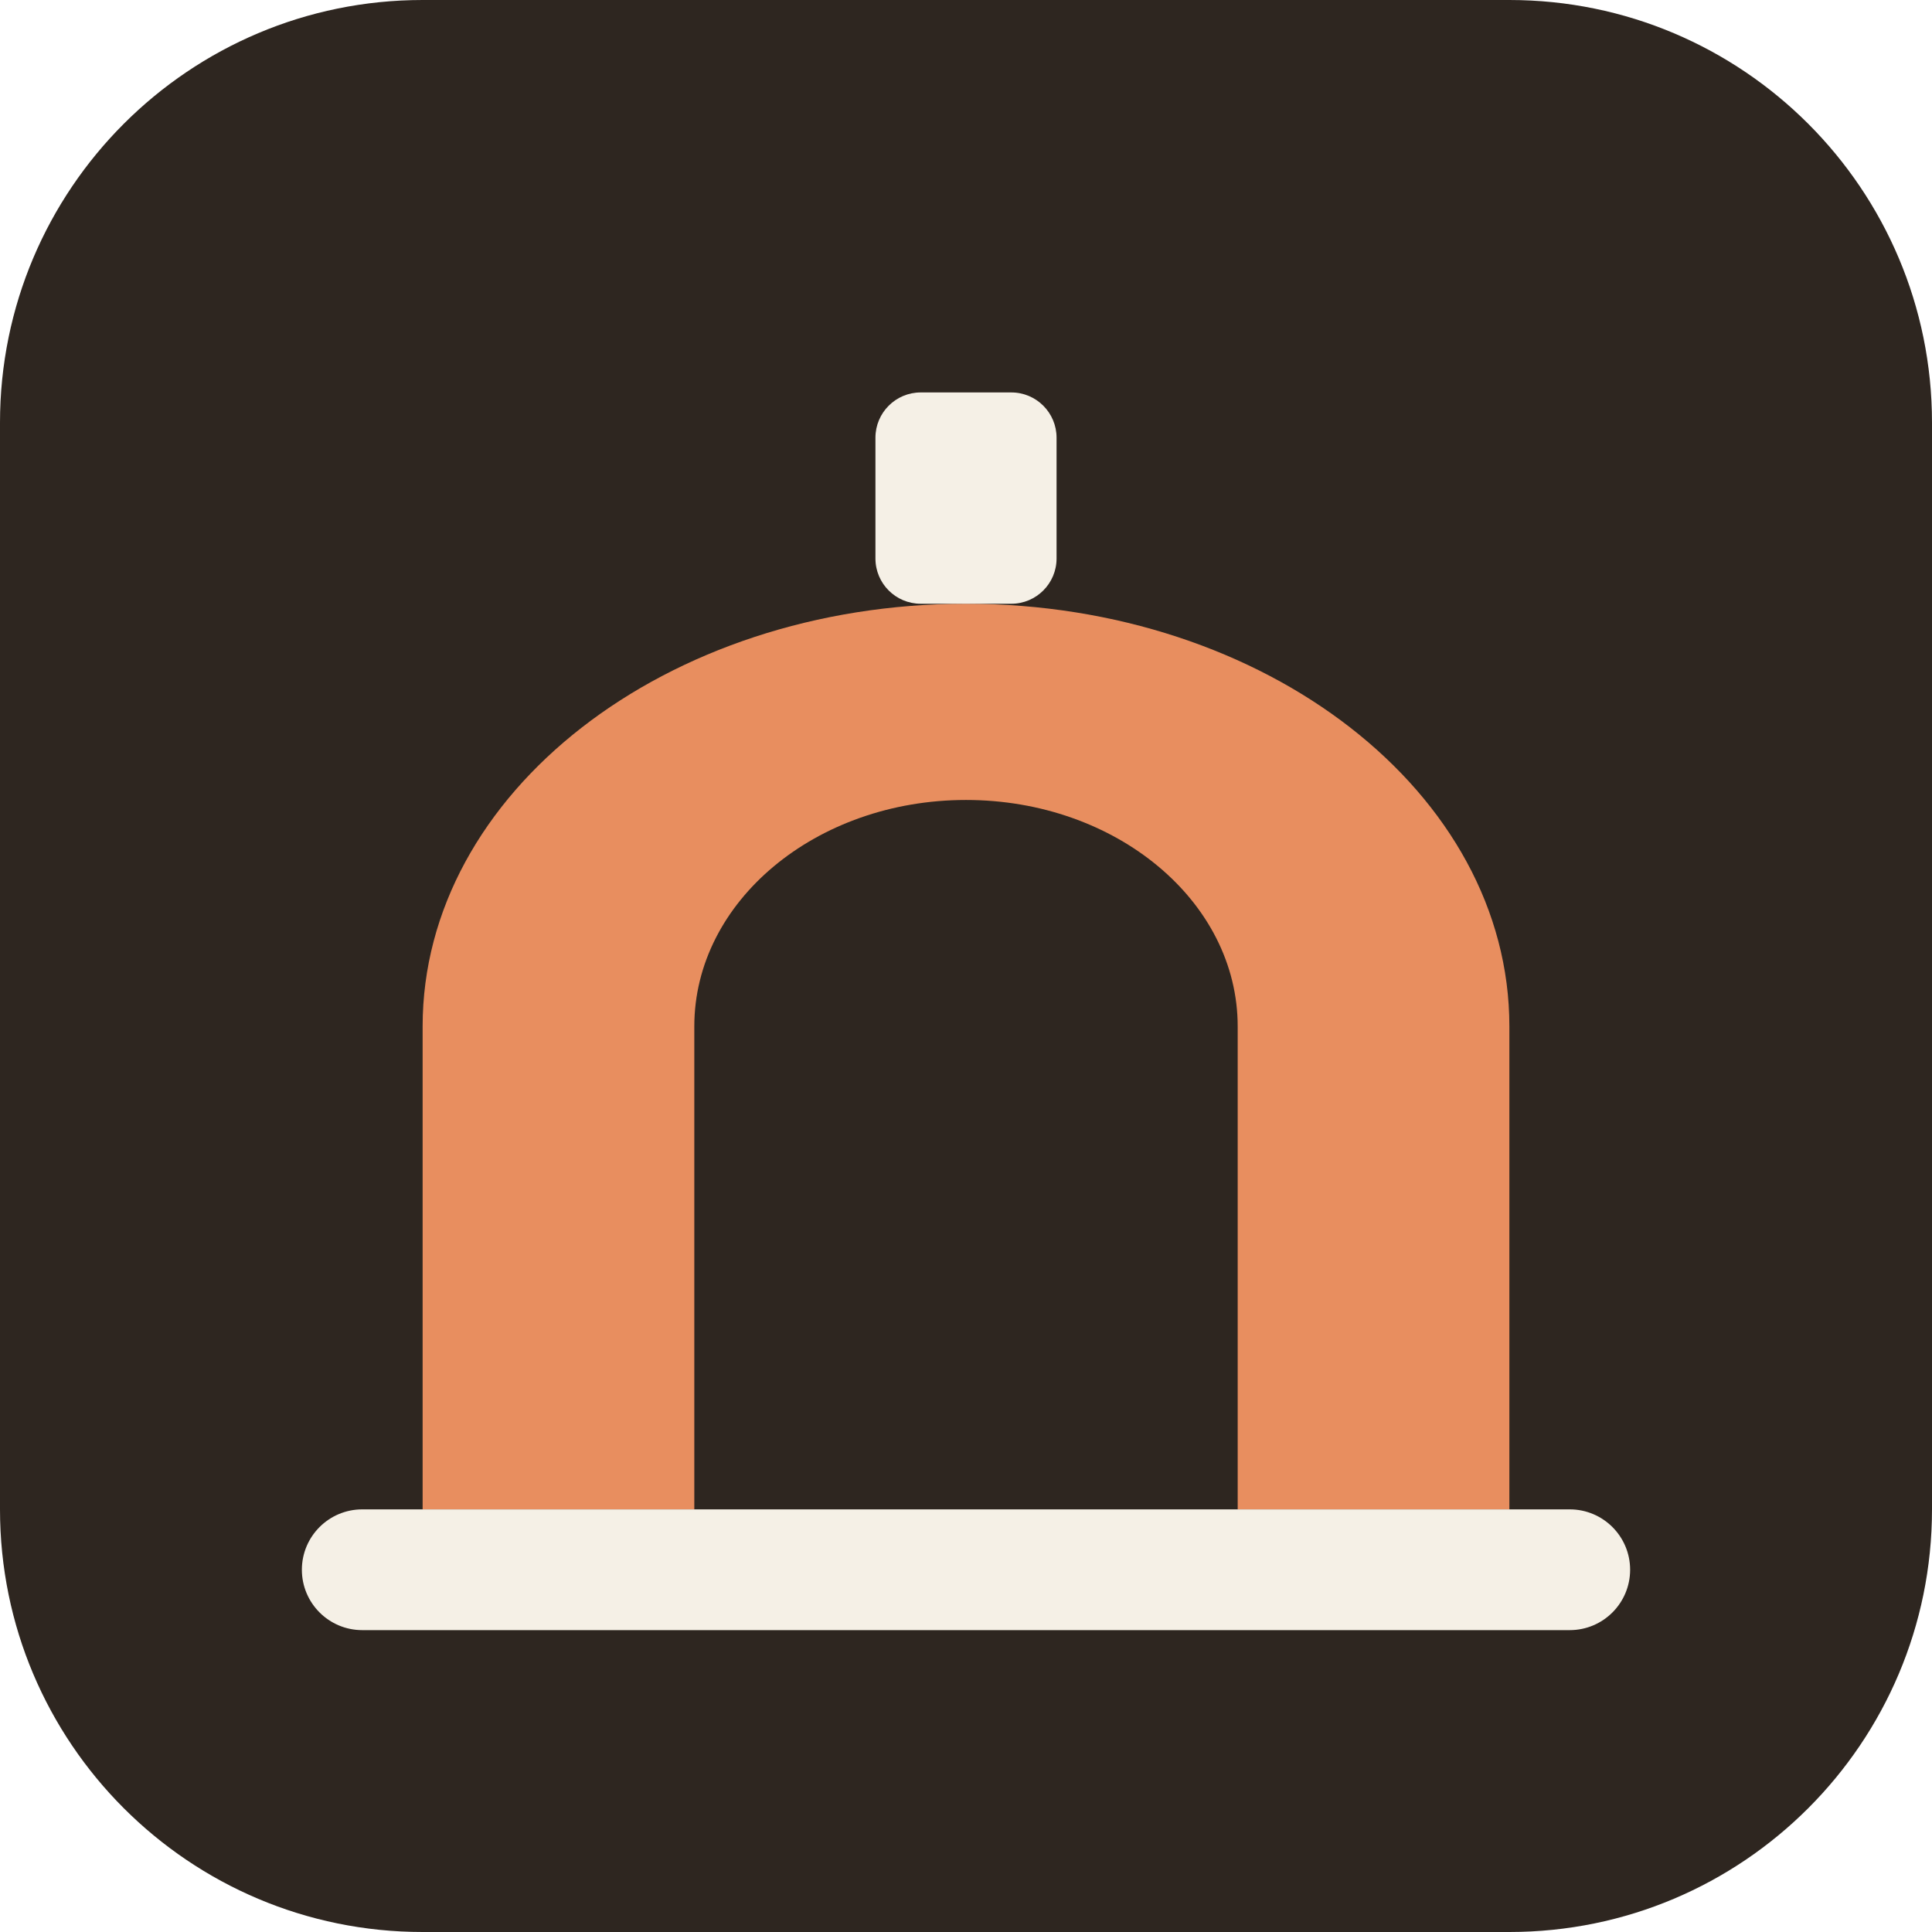
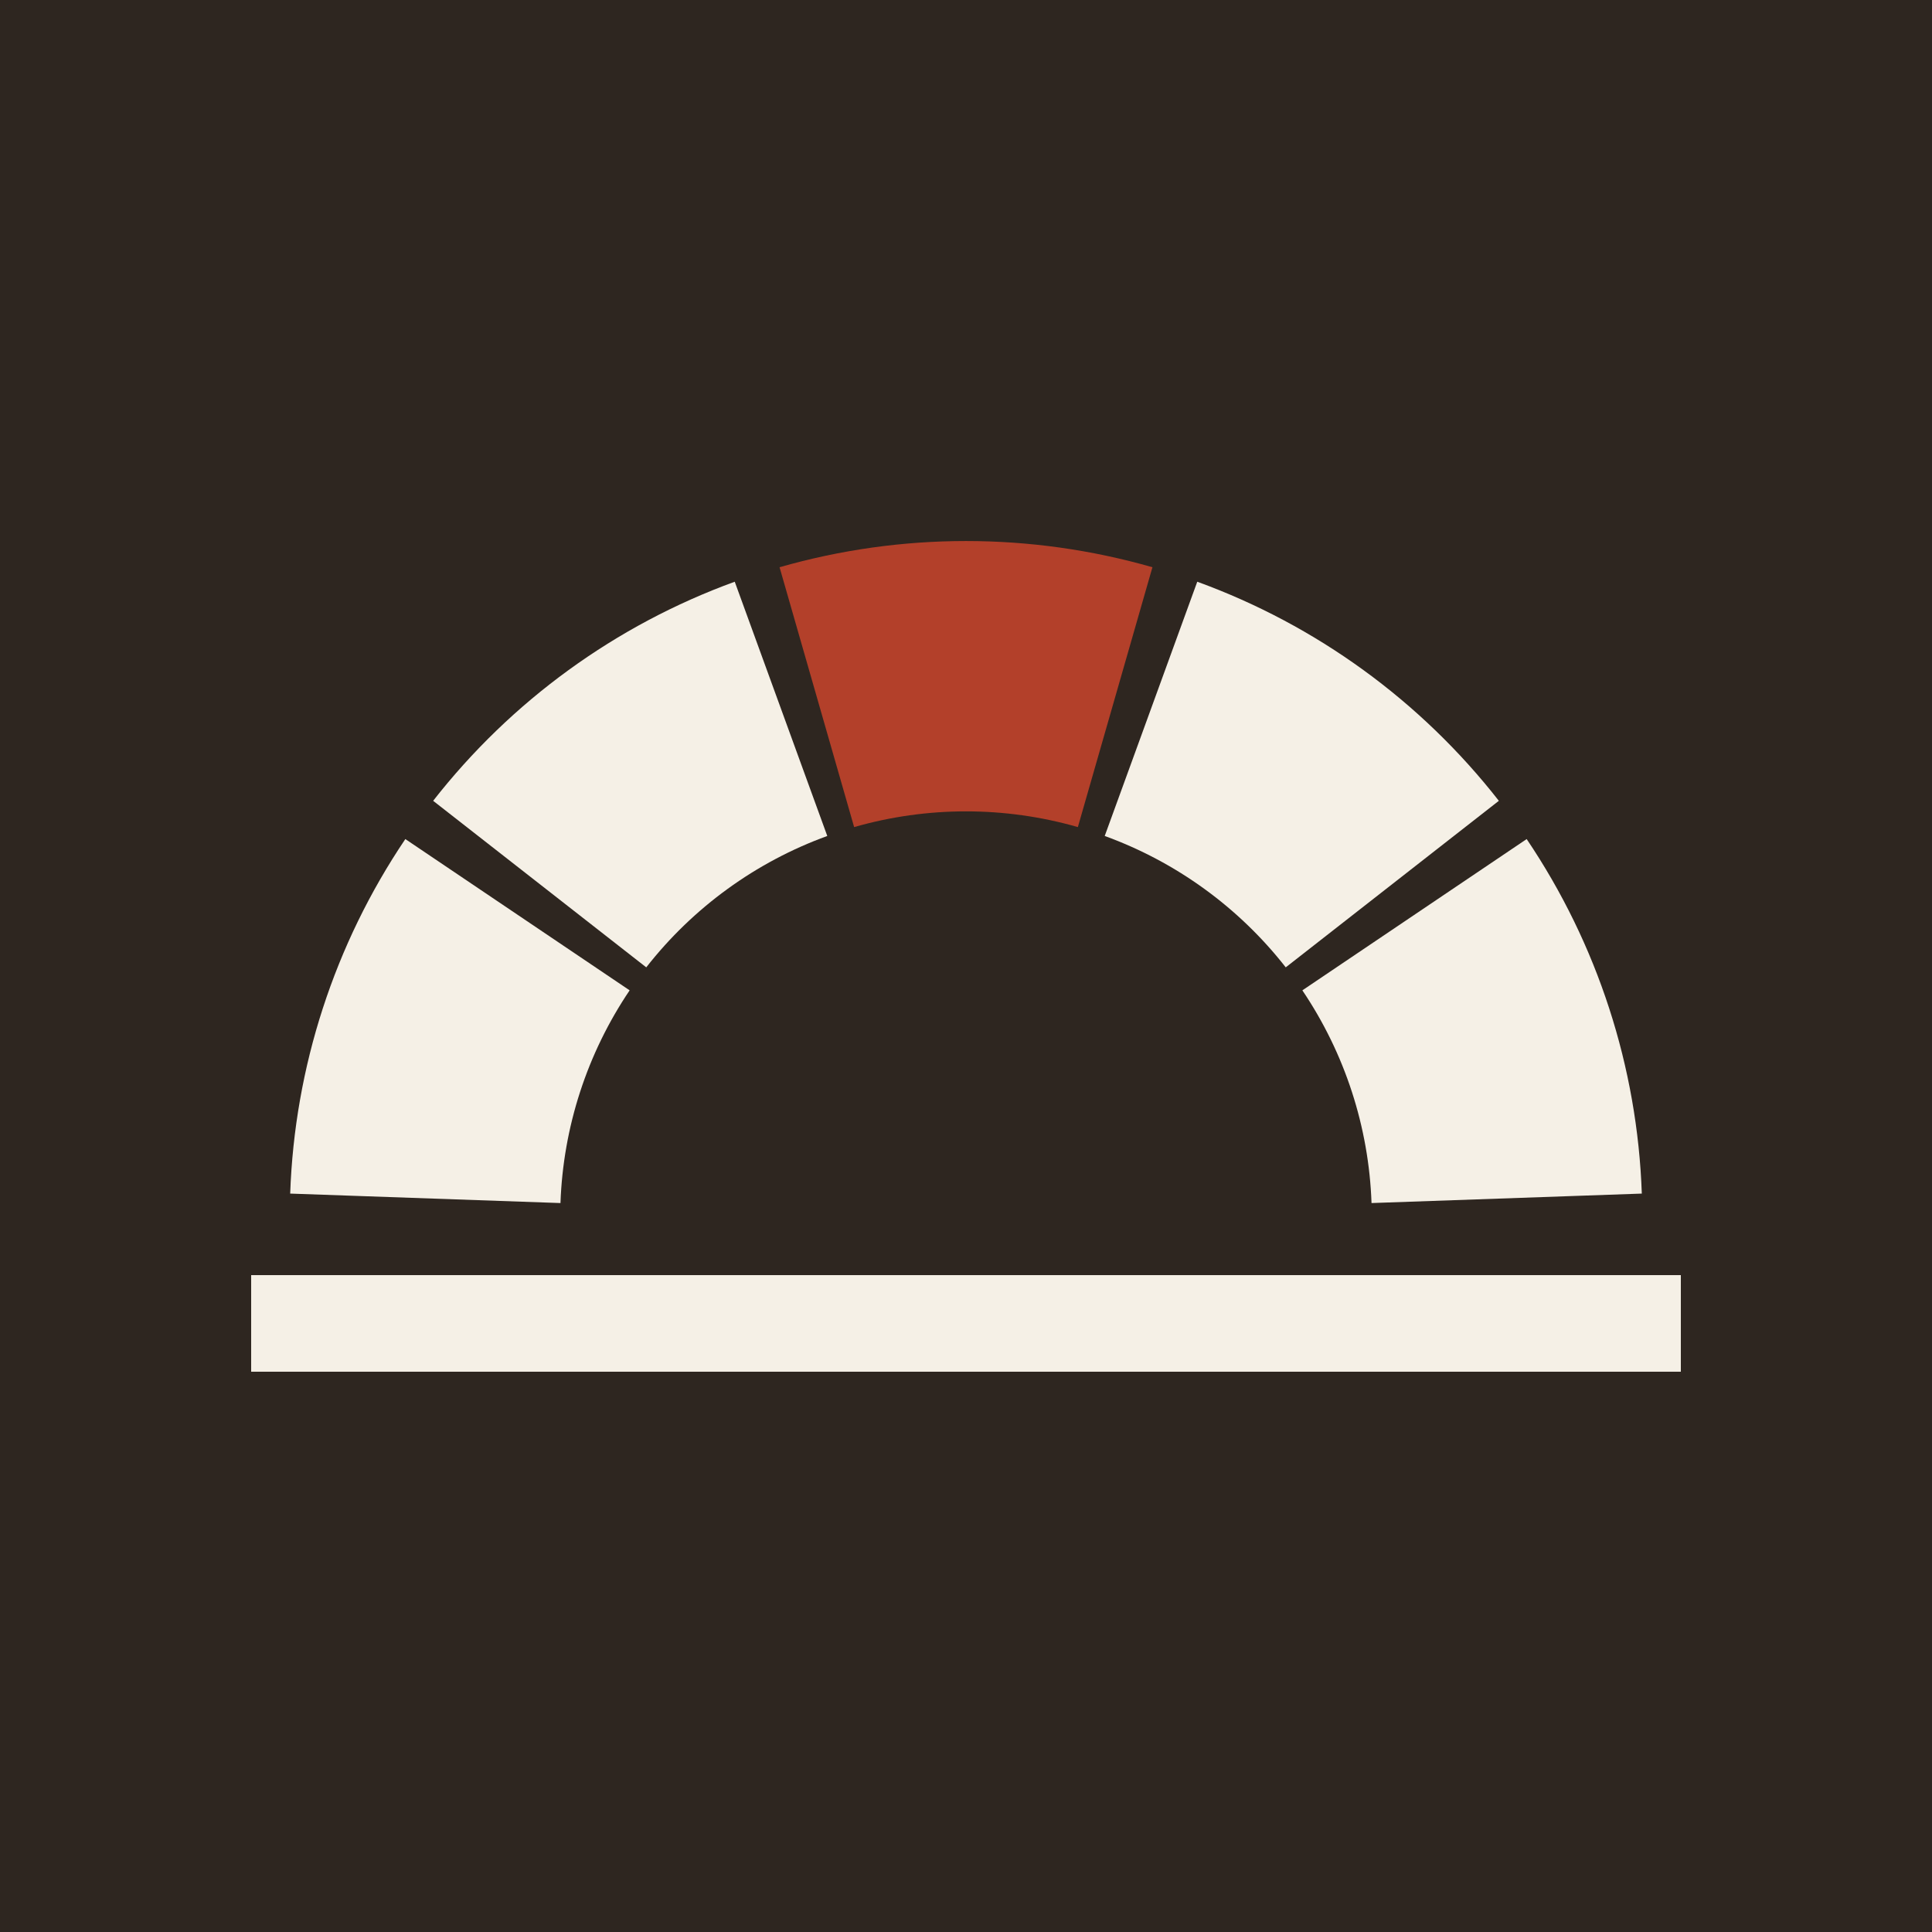
- <svg xmlns="http://www.w3.org/2000/svg" viewBox="0 0 64 64">
-   <rect width="64" height="64" rx="14" fill="#2E2620" />
-   <path d="M14 50 V34 a18 14 0 0 1 36 0 V50 h-9 V34 a9 7.5 0 0 0 -18 0 V50 Z" fill="#E88E5F" />
-   <rect x="29" y="13" width="6" height="7" rx="1.5" fill="#F5F0E6" />
-   <rect x="10" y="50" width="44" height="4" rx="2" fill="#F5F0E6" />
+ <svg xmlns="http://www.w3.org/2000/svg" viewBox="0 0 100 100">
+   <rect width="100" height="100" fill="#2E2620" />
+   <path d="M84.98,61.78 A35,35 0 0 0 79.02,43.43 L67.41,51.26 A21,21 0 0 1 70.99,62.27 Z" fill="#F5F0E6" />
+   <path d="M77.58,41.45 A35,35 0 0 0 61.97,30.11 L57.18,43.27 A21,21 0 0 1 66.55,50.07 Z" fill="#F5F0E6" />
+   <path d="M59.65,29.36 A35,35 0 0 0 40.35,29.36 L44.21,42.81 A21,21 0 0 1 55.79,42.81 Z" fill="#B3402A" />
+   <path d="M38.03,30.11 A35,35 0 0 0 22.42,41.45 L33.45,50.07 A21,21 0 0 1 42.82,43.27 Z" fill="#F5F0E6" />
+   <path d="M20.98,43.43 A35,35 0 0 0 15.02,61.78 L29.01,62.27 A21,21 0 0 1 32.59,51.26 Z" fill="#F5F0E6" />
+   <rect x="13" y="66" width="74" height="5" fill="#F5F0E6" />
</svg>
